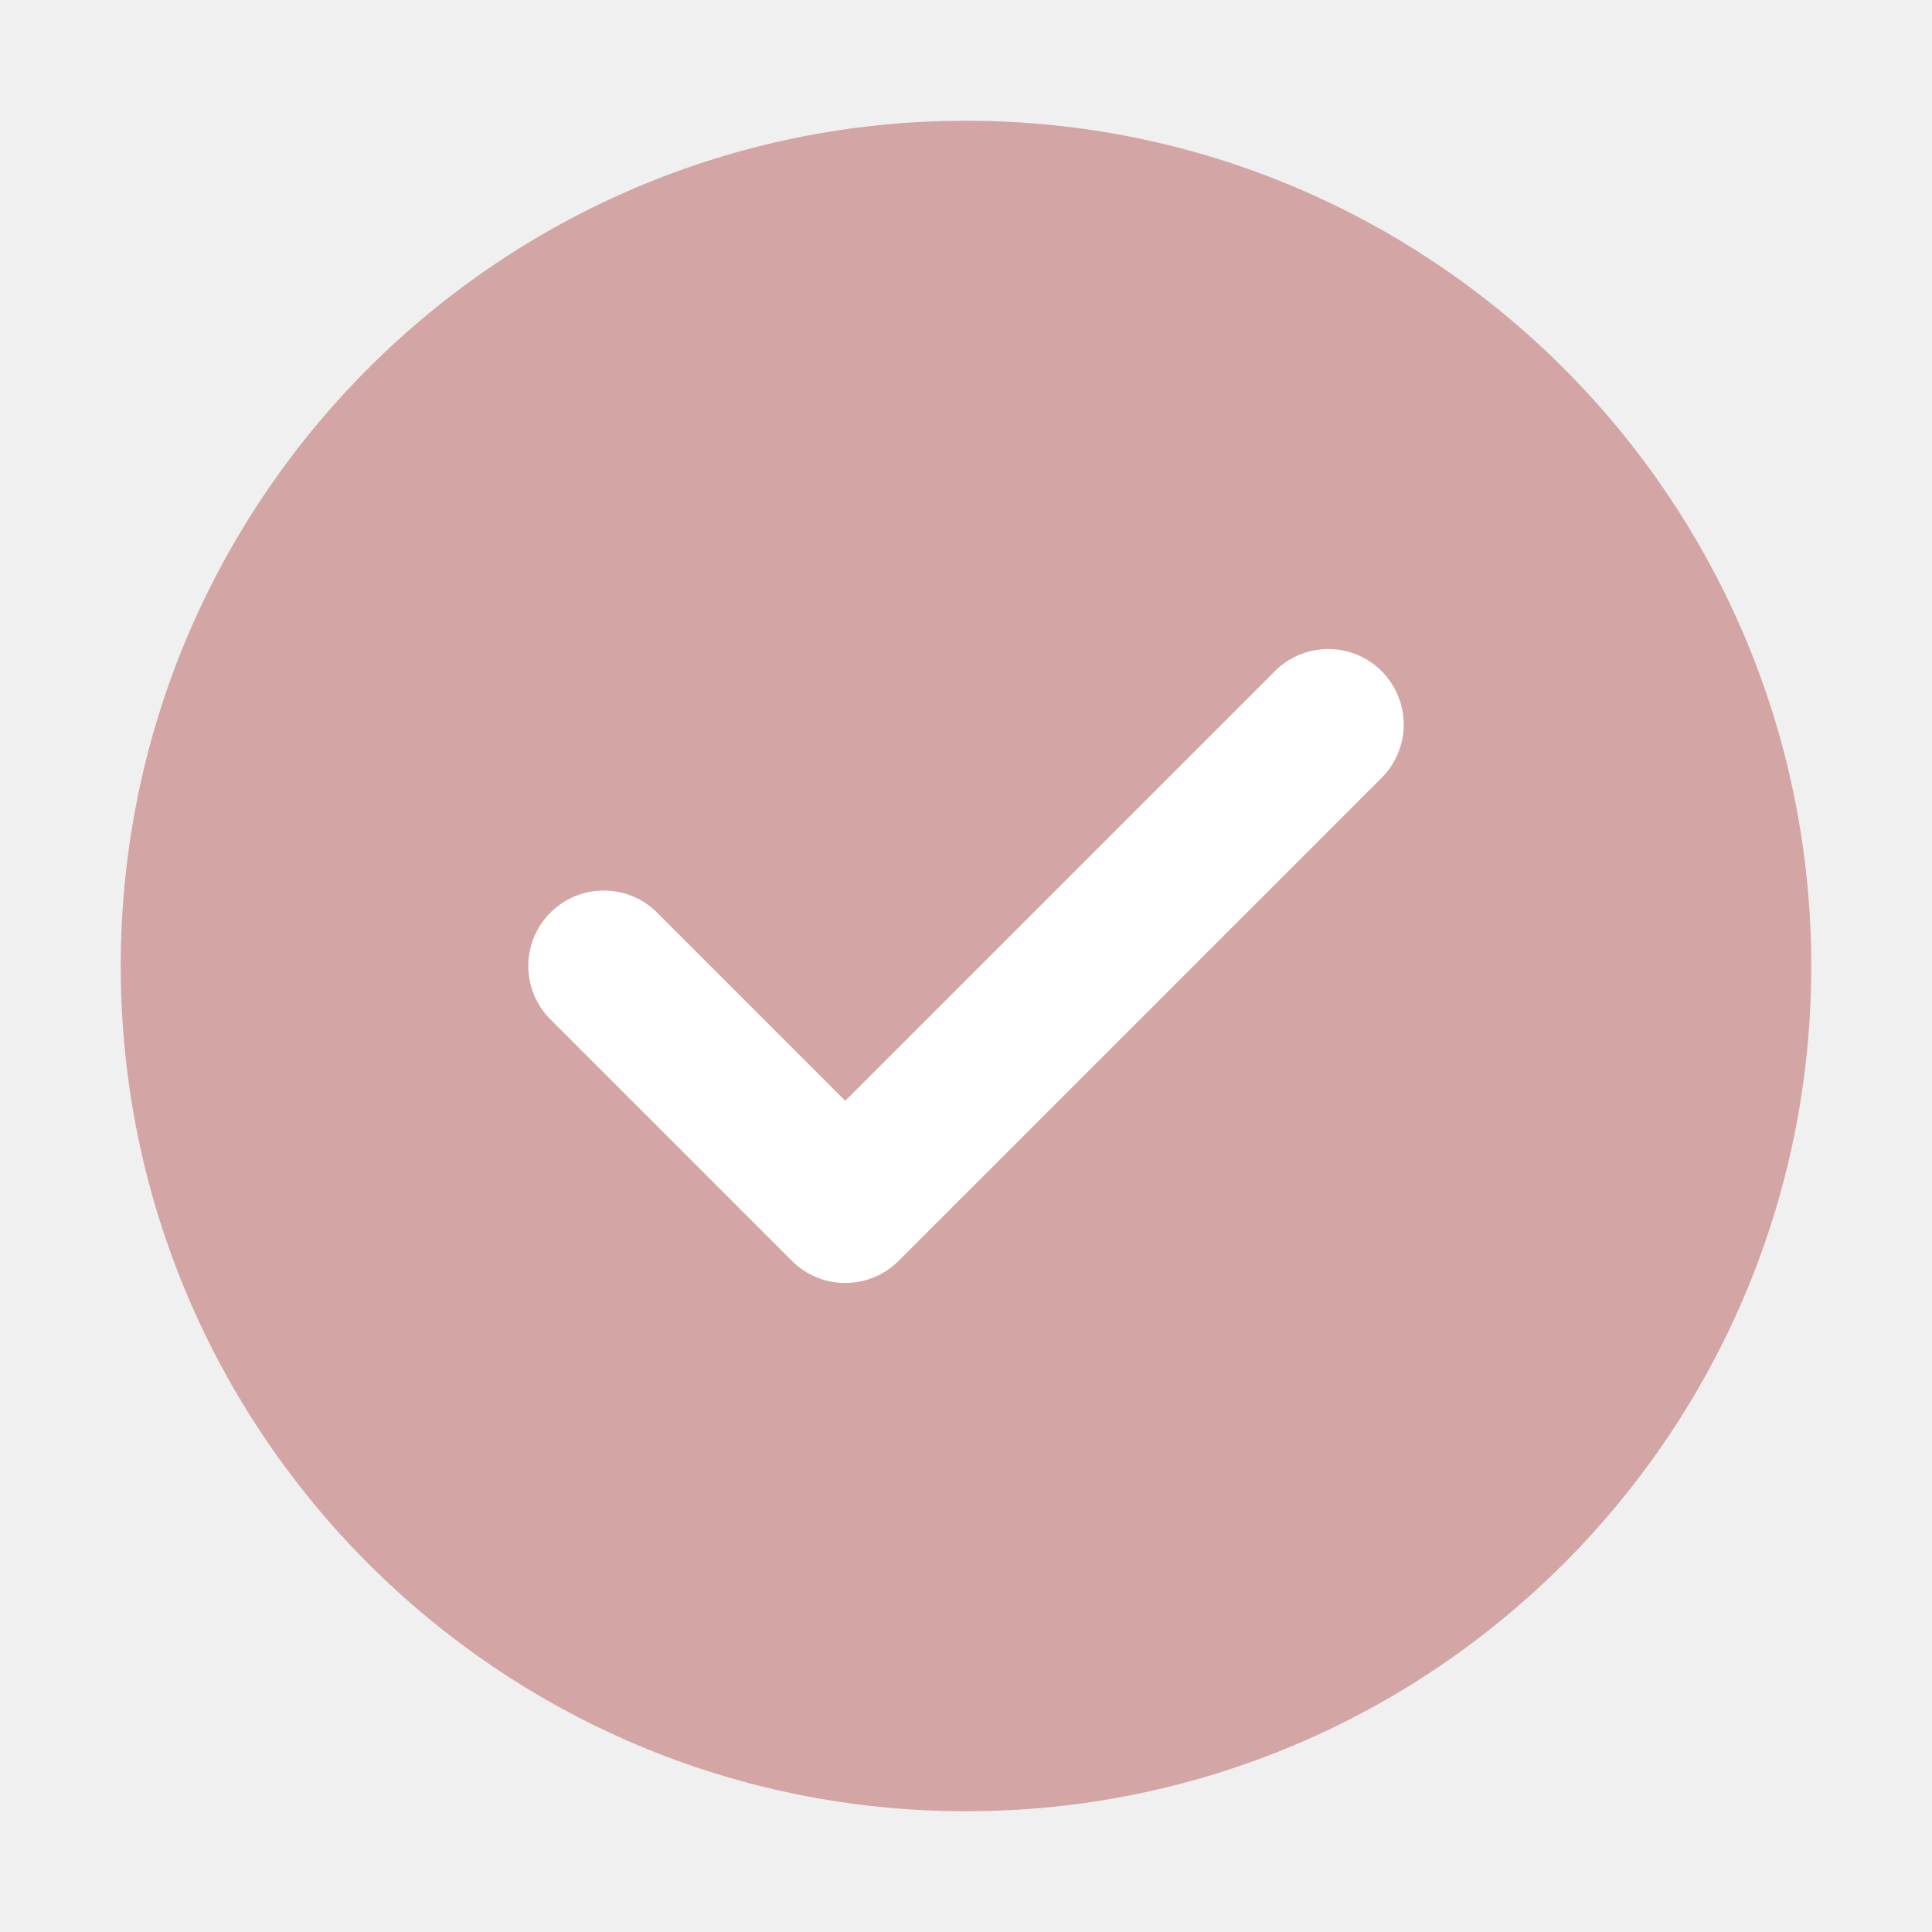
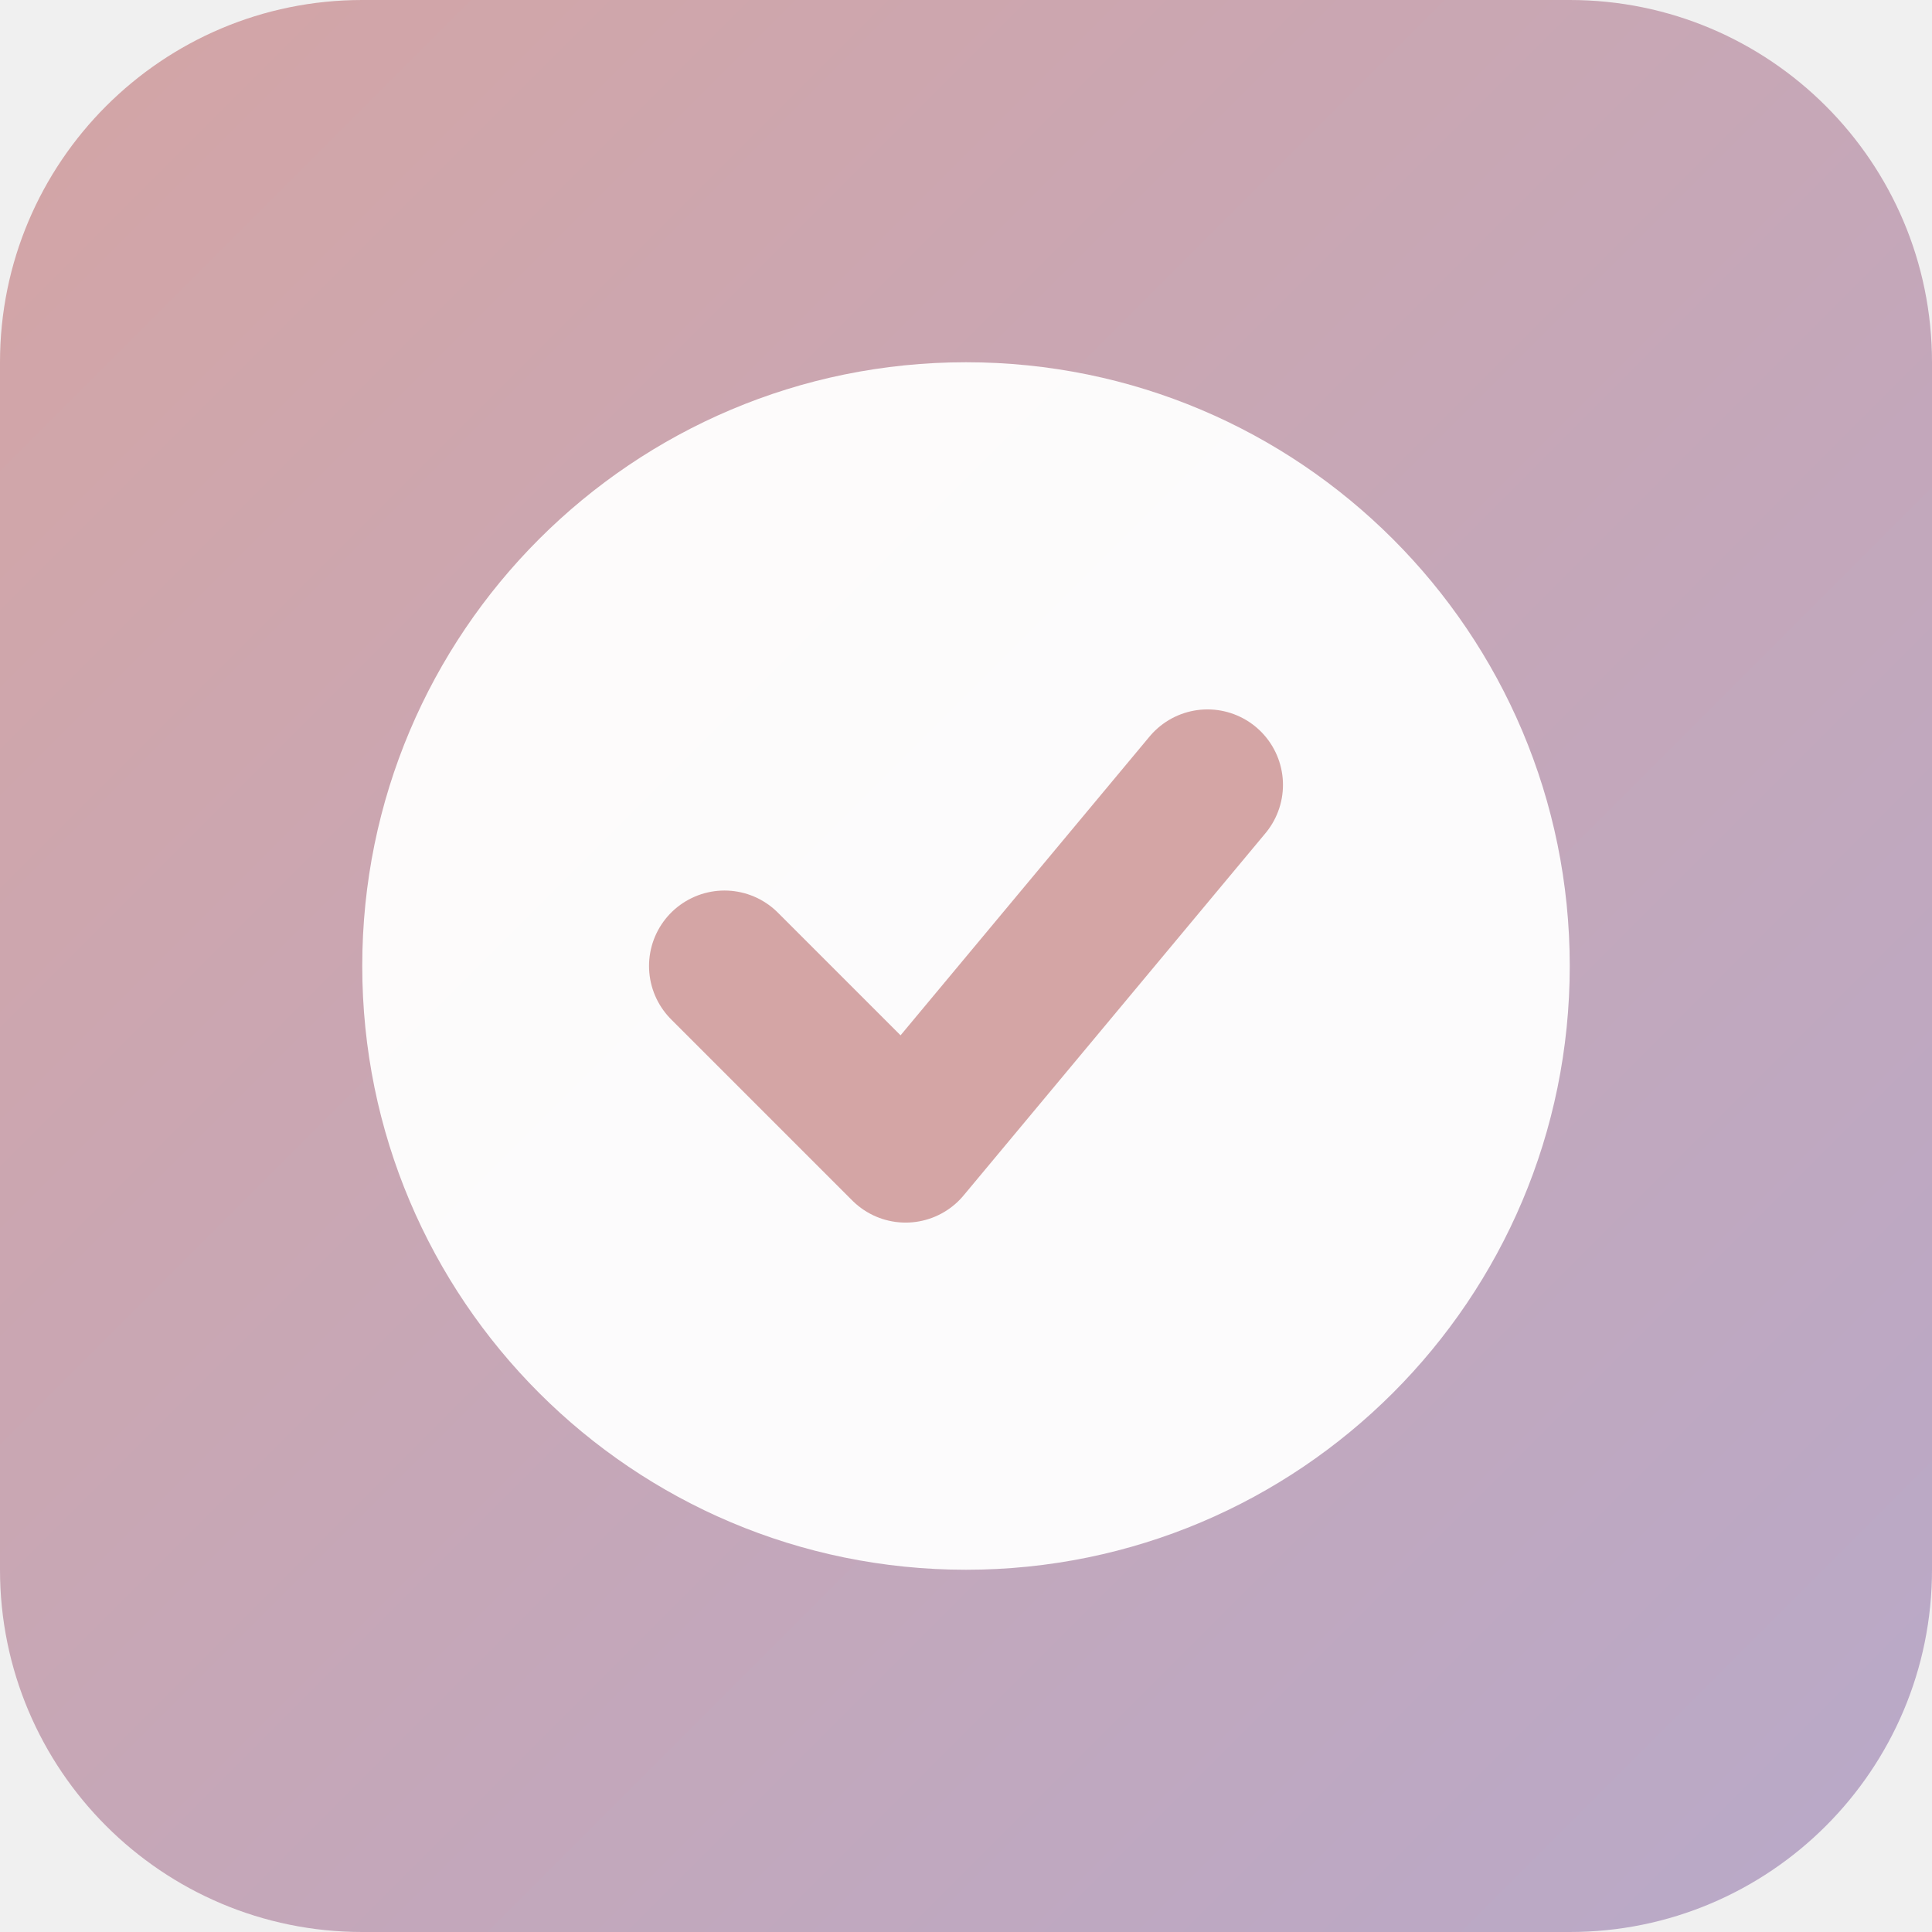
- <svg xmlns="http://www.w3.org/2000/svg" viewBox="0 0 32 32" fill="none">
-   <circle cx="16" cy="16" r="14" fill="#D4A5A5" />
-   <path d="M10 16l4 4 8-8" stroke="white" stroke-width="2.5" stroke-linecap="round" stroke-linejoin="round" />
+ <svg xmlns="http://www.w3.org/2000/svg" viewBox="0 0 32 32">
+   <defs>
+     <linearGradient id="bg" x1="0%" y1="0%" x2="100%" y2="100%">
+       <stop offset="0%" style="stop-color:#D4A5A5" />
+       <stop offset="100%" style="stop-color:#B8A9C9" />
+     </linearGradient>
+   </defs>
+   <rect width="32" height="32" rx="6" fill="url(#bg)" />
+   <circle cx="16" cy="16" r="10" fill="rgba(255,255,255,0.95)" />
+   <path d="M12 16l3 3 5-6" stroke="#D4A5A5" stroke-width="2.5" stroke-linecap="round" stroke-linejoin="round" fill="none" />
</svg>
